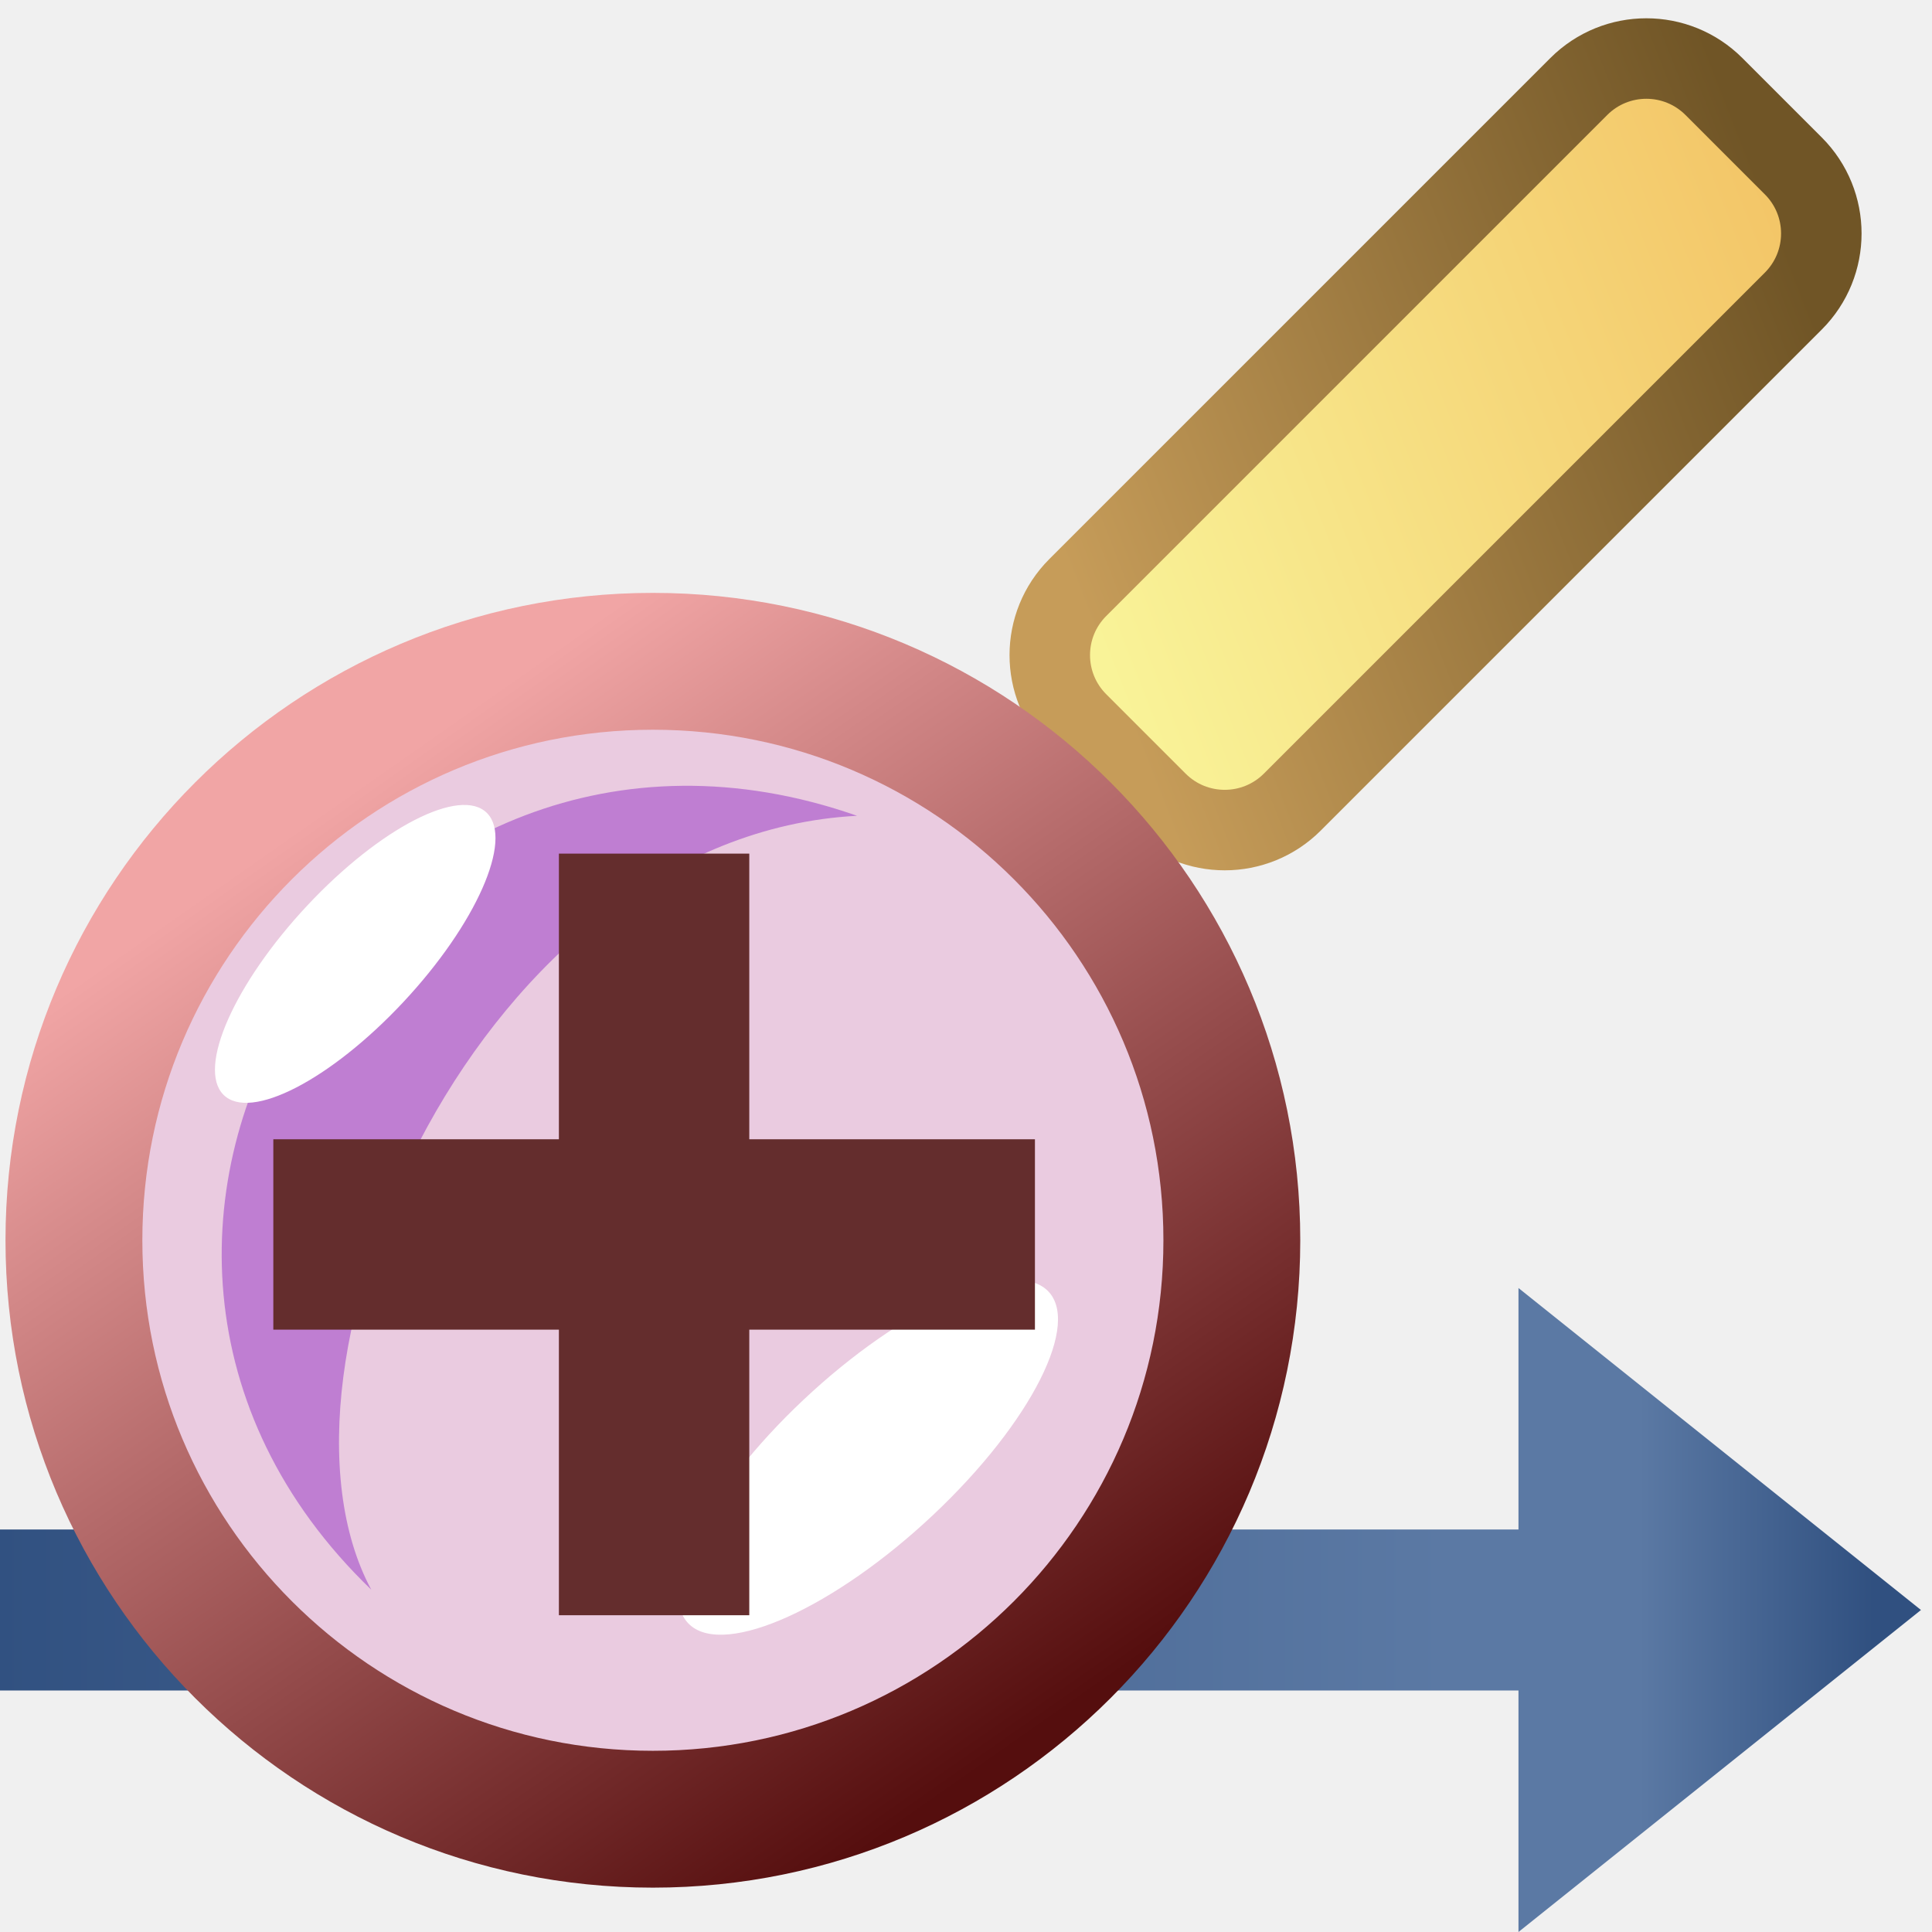
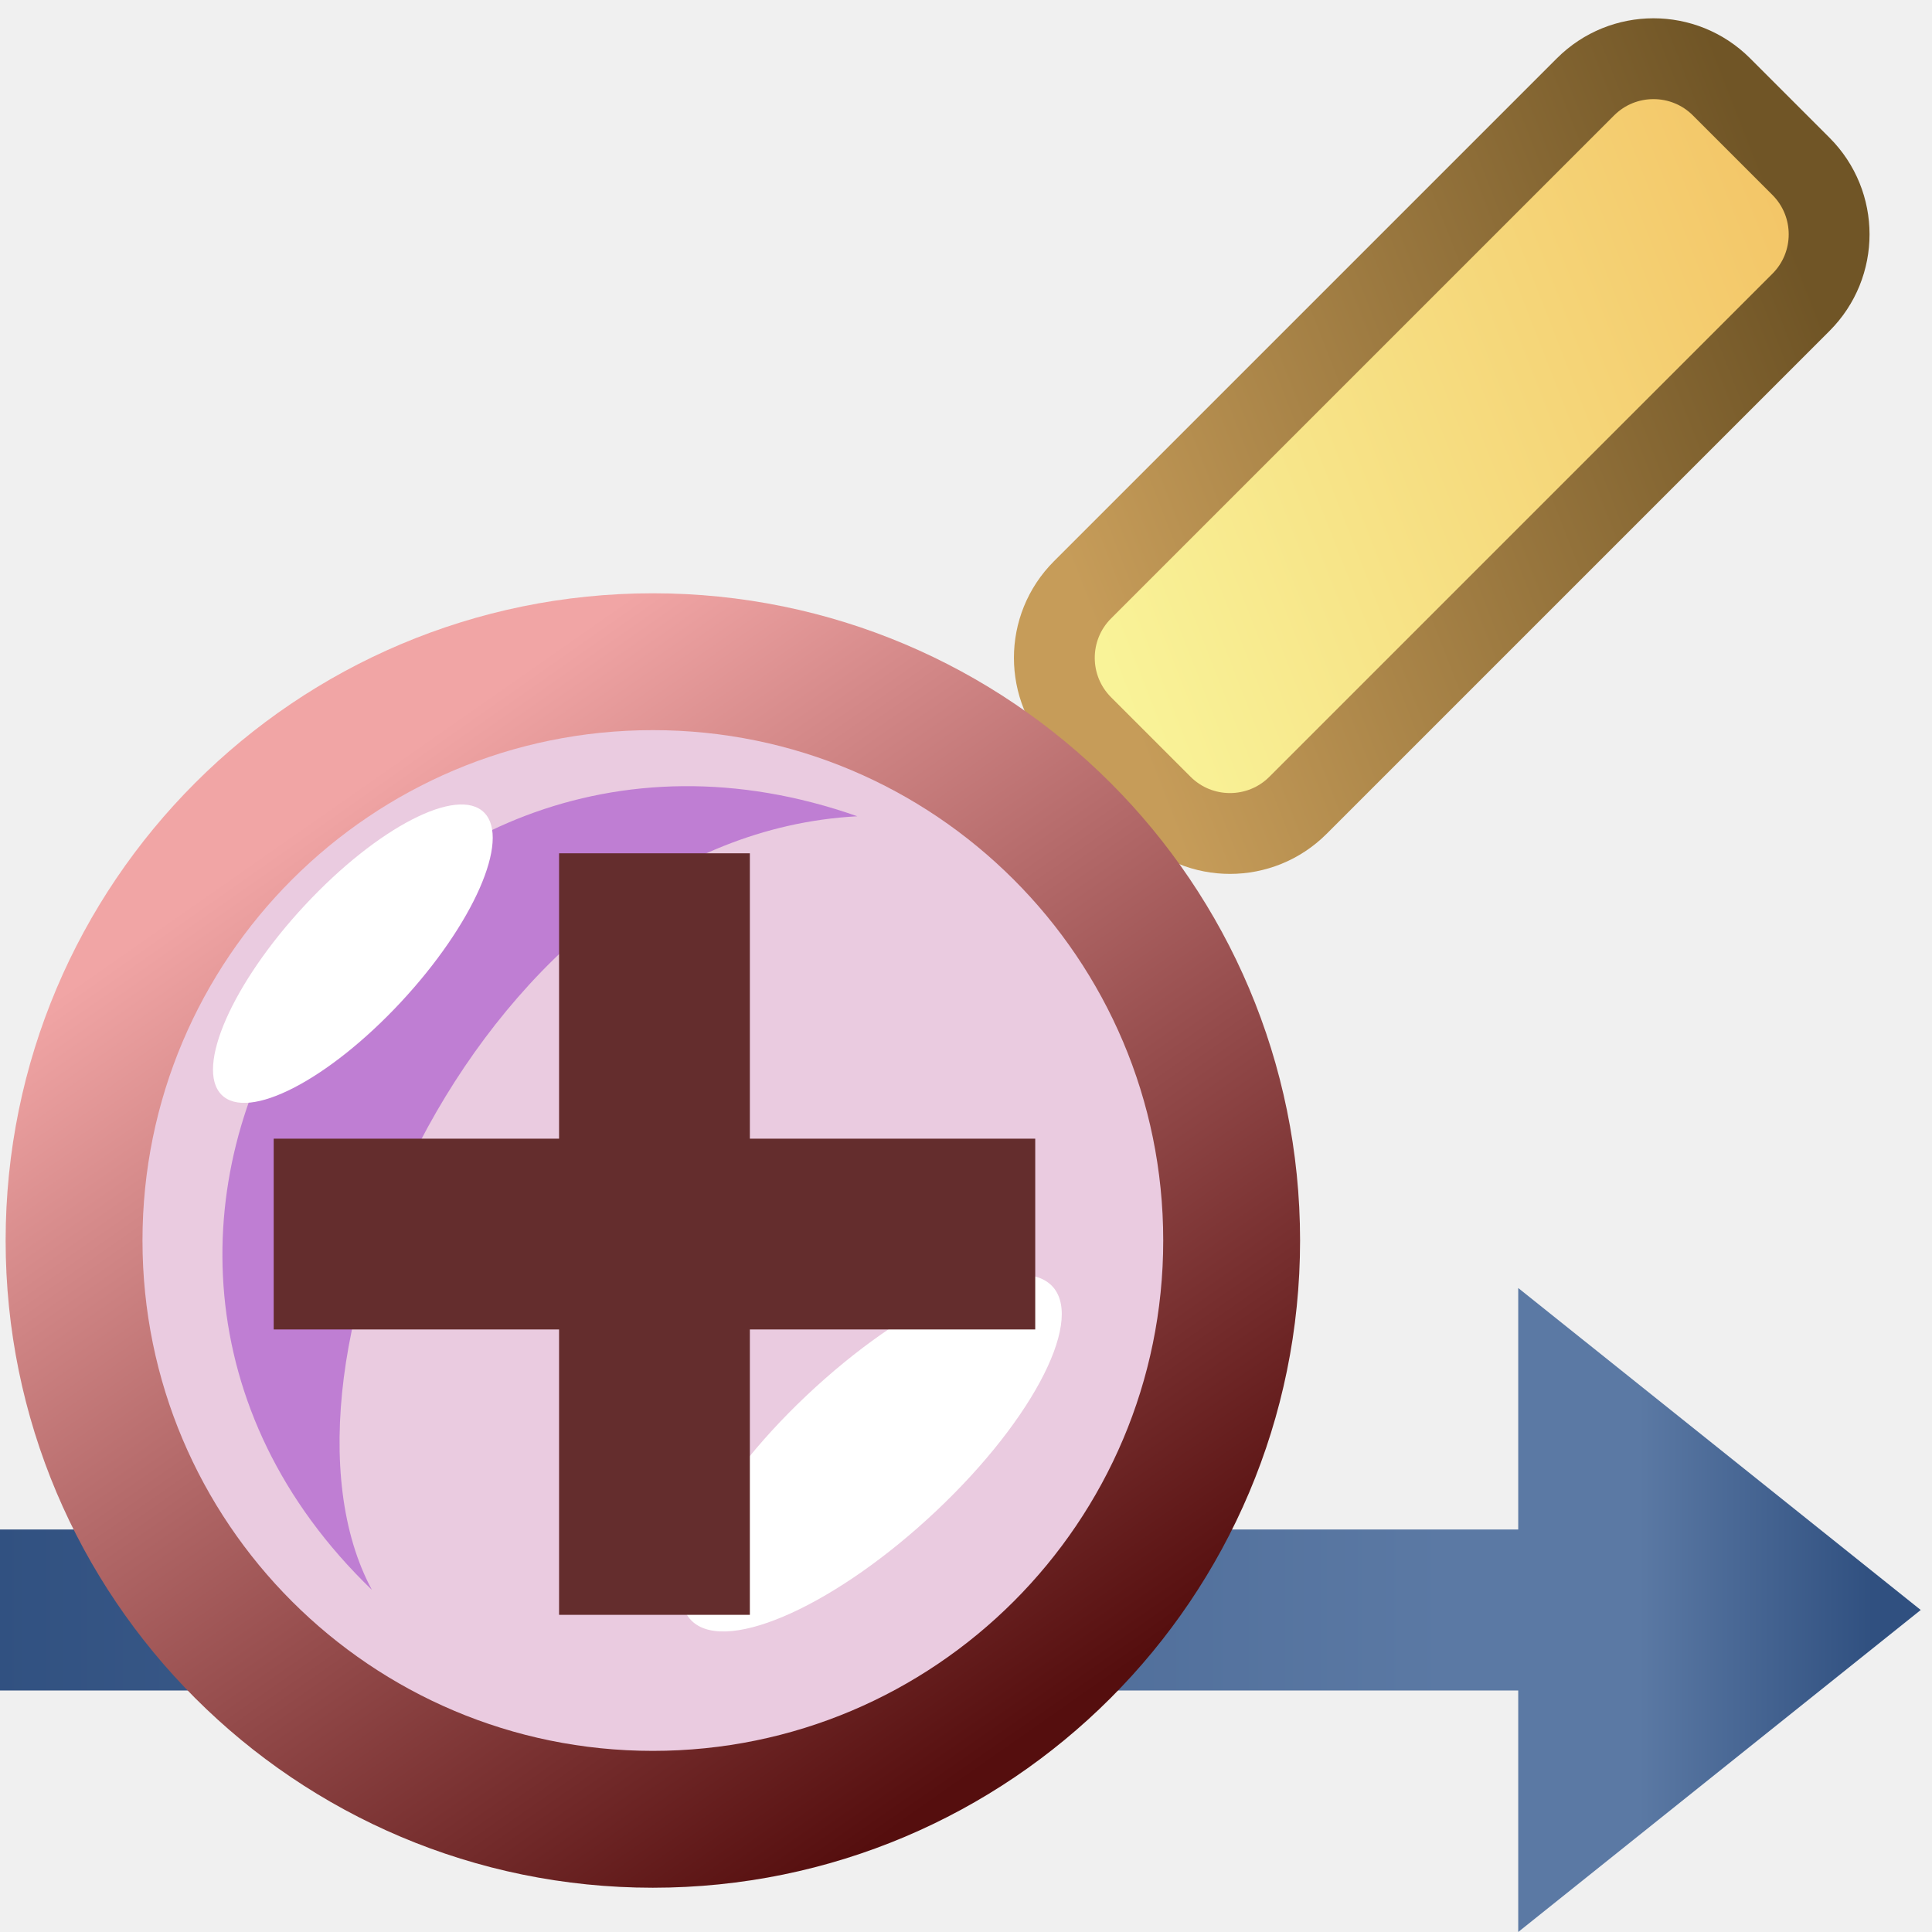
<svg xmlns="http://www.w3.org/2000/svg" xmlns:xlink="http://www.w3.org/1999/xlink" height="24" width="24">
  <linearGradient id="a">
    <stop offset="0" stop-color="#305080" />
    <stop offset="1" stop-color="#5b79a4" />
  </linearGradient>
-   <linearGradient id="b" gradientUnits="userSpaceOnUse" x1="-.5" x2="17.992" xlink:href="#a" y1="21.5" y2="21.5" />
-   <linearGradient id="c" gradientUnits="userSpaceOnUse" x1="23.273" x2="20.363" xlink:href="#a" y1="21.5" y2="21.5" />
-   <linearGradient id="d" gradientUnits="userSpaceOnUse" x1="15.277" x2="6.998" y1="20.539" y2="8.712">
+   <linearGradient id="b" gradientUnits="userSpaceOnUse" x1="-.5" x2="17.99" xlink:href="#a" y1="21.5" y2="21.5" />
+   <linearGradient id="c" gradientUnits="userSpaceOnUse" x1="23.27" x2="20.36" xlink:href="#a" y1="21.5" y2="21.5" />
+   <linearGradient id="d" gradientUnits="userSpaceOnUse" x1="15.28" x2="7" y1="20.54" y2="8.71">
    <stop offset="0" stop-color="#550e0e" />
    <stop offset="1" stop-color="#f1a5a5" />
  </linearGradient>
-   <linearGradient id="e" gradientUnits="userSpaceOnUse" x1="13.049" x2="4.086" y1="18.966" y2="15.051">
+   <linearGradient id="e" gradientUnits="userSpaceOnUse" x1="13.05" x2="4.09" y1="18.97" y2="15.05">
    <stop offset="0" stop-color="#705526" />
    <stop offset="1" stop-color="#c69c59" />
  </linearGradient>
-   <linearGradient id="f" gradientUnits="userSpaceOnUse" x1="13.049" x2="4.086" y1="18.966" y2="15.051">
+   <linearGradient id="f" gradientUnits="userSpaceOnUse" x1="13.05" x2="4.09" y1="18.97" y2="15.05">
    <stop offset="0" stop-color="#f3c668" />
    <stop offset="1" stop-color="#f9f398" />
  </linearGradient>
  <g transform="translate(0 -1.5)">
    <path d="m0 21.5h21" fill="none" stroke="url(#b)" stroke-width="2" />
-     <path d="m18.863 17.5 5 4-5 4" fill="url(#c)" fill-rule="evenodd" />
+     <path d="m18.86 17.5 5 4-5 4" fill="url(#c)" fill-rule="evenodd" />
  </g>
-   <rect fill="url(#f)" height="3.769" ry="1.187" stroke="url(#e)" stroke-linejoin="round" transform="matrix(.7071068 -.7071068 .7071068 .7071068 0 0)" width="11.176" x="3.119" y="14.628" />
-   <g transform="translate(-1.042683)">
-     <circle cx="9.153" cy="15.407" fill="#eacbe0" r="7.192" stroke="url(#d)" stroke-width="1.7" />
-     <path d="m5.655 19.748c-4.582-4.411.028-11.72 6.034-9.614-4.678.248-7.533 6.828-6.034 9.614z" fill="#9e42c9" fill-opacity=".559" />
-     <ellipse cx="-5.707" cy="21.377" fill="#fff" rx="3.04" ry="1.077" transform="matrix(.7282831 -.6852764 .7477823 .663944 0 0)" />
-     <ellipse cx="-4.473" cy="12.088" fill="#fff" rx="2.396" ry=".846" transform="matrix(.6832374 -.7301963 .704122 .710079 0 0)" />
-     <g fill="none" stroke="#642d2d" stroke-width="2.365">
-       <path d="m9.168 10.604v9.461" />
-       <path d="m4.438 15.335h9.461" />
+   <rect fill="url(#f)" height="3.77" ry="1.19" stroke="url(#e)" stroke-linejoin="round" transform="matrix(.71 -.71 .71 .71 0 0)" width="11.18" x="3.12" y="14.63" />
+   <g transform="translate(-1.04)">
+     <circle cx="9.15" cy="15.41" fill="#eacbe0" r="7.19" stroke="url(#d)" stroke-width="1.7" />
+     <path d="m5.66 19.75c-4.58-4.41.03-11.72 6.03-9.61-4.68.25-7.53 6.83-6.03 9.61z" fill="#9e42c9" fill-opacity=".56" />
+     <ellipse cx="-5.71" cy="21.38" fill="#fff" rx="3.04" ry="1.08" transform="matrix(.73 -.69 .75 .66 0 0)" />
+     <ellipse cx="-4.47" cy="12.09" fill="#fff" rx="2.4" ry=".85" transform="matrix(.68 -.73 .7 .71 0 0)" />
+     <g fill="none" stroke="#642d2d" stroke-width="2.37">
+       <path d="m9.17 10.6v9.46" />
+       <path d="m4.44 15.33h9.46" />
    </g>
  </g>
</svg>
